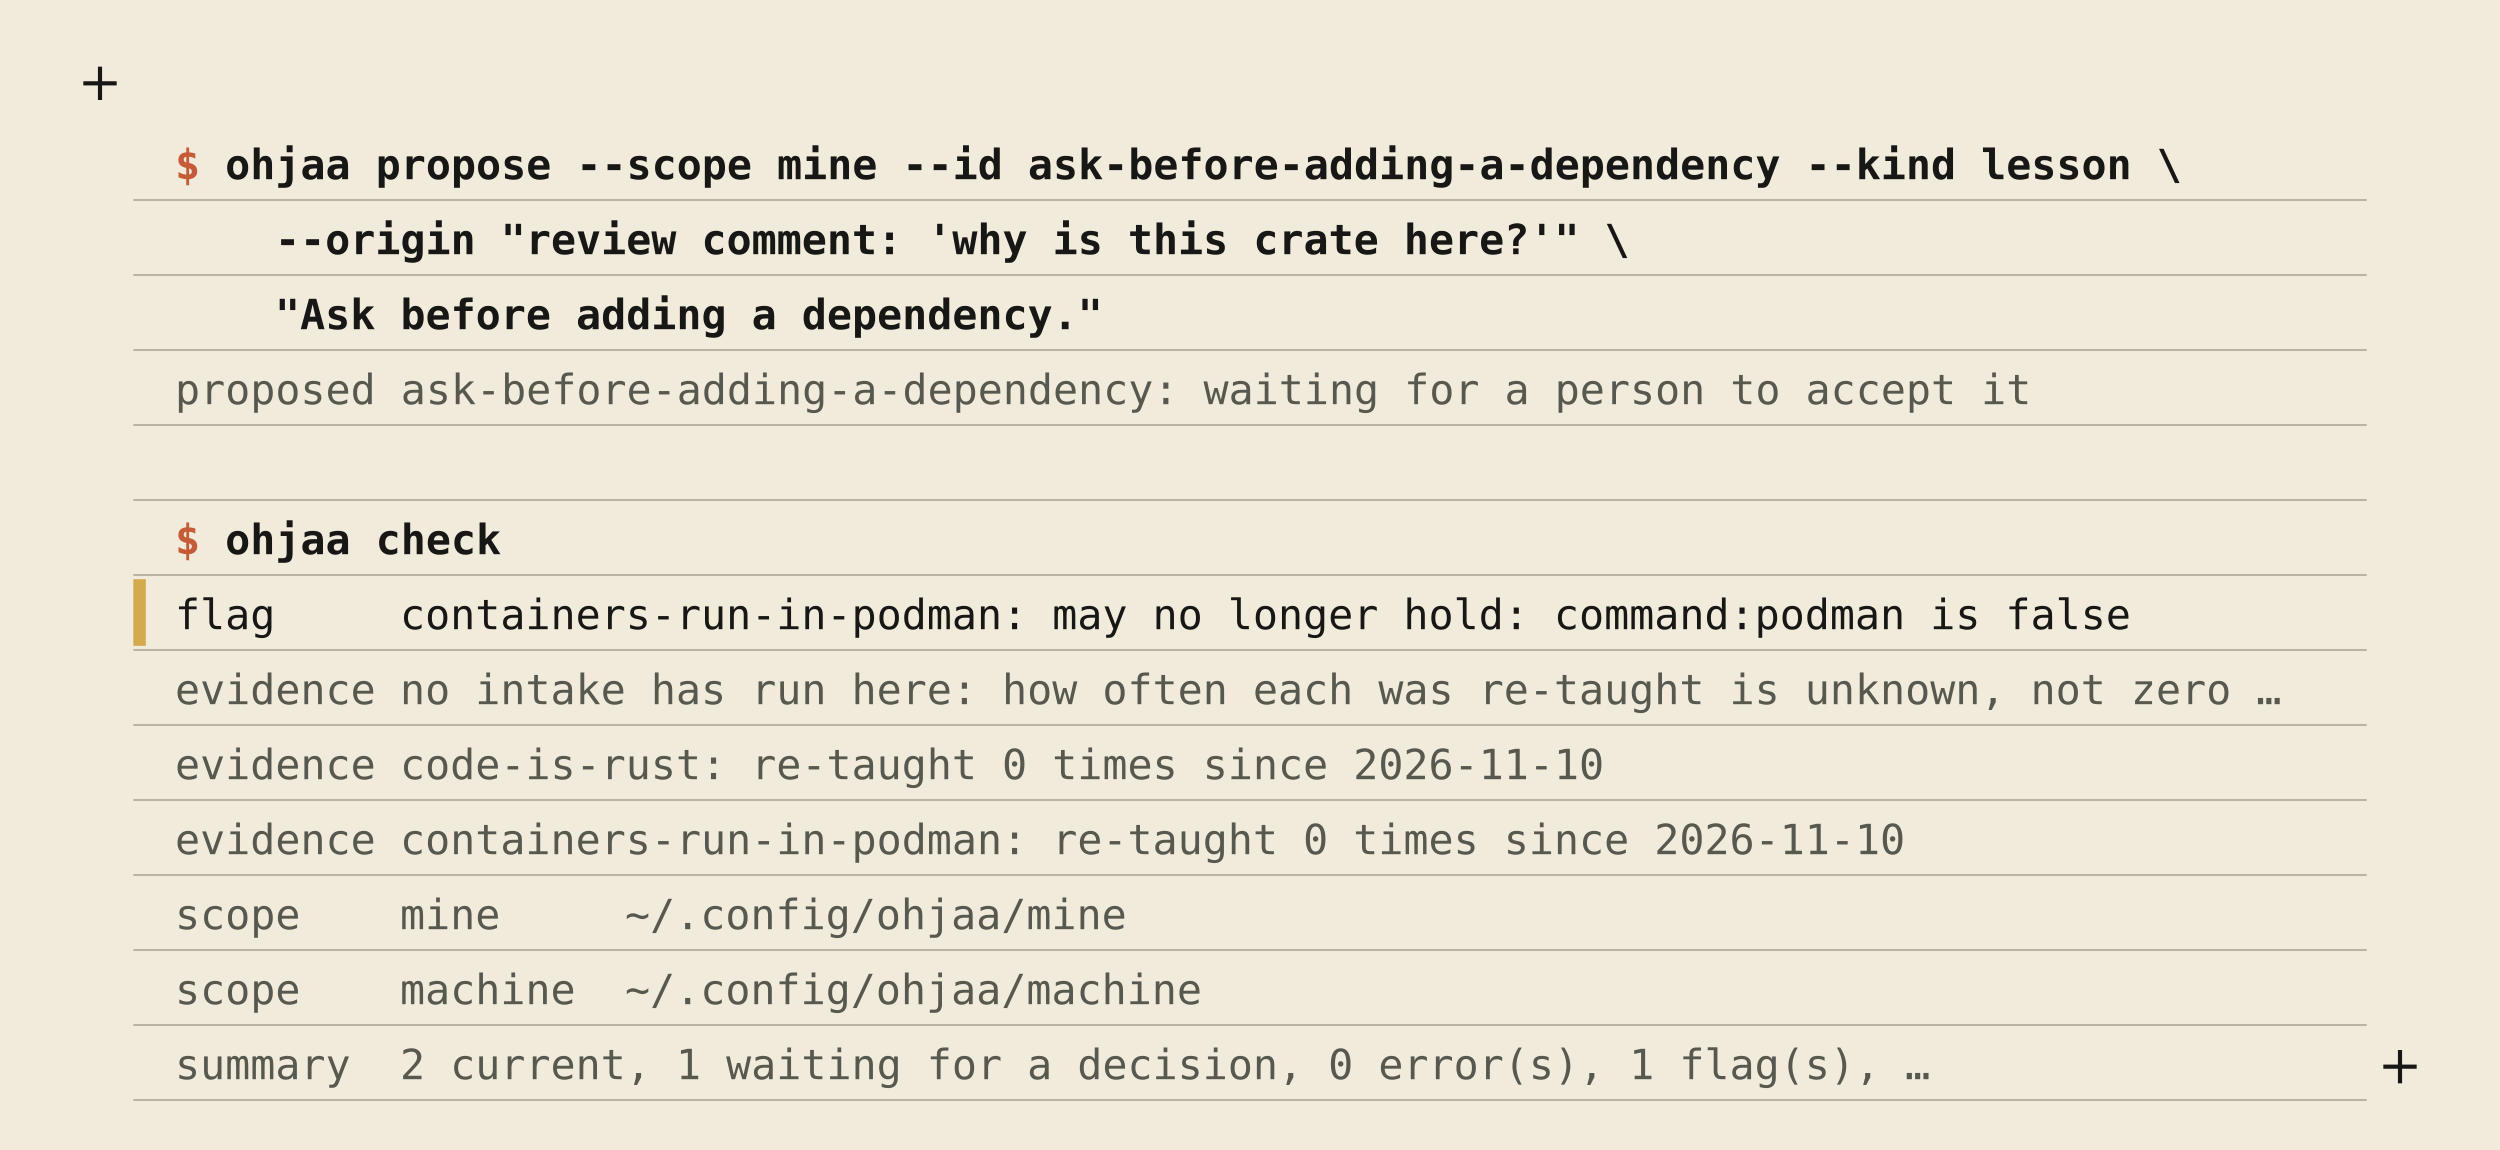
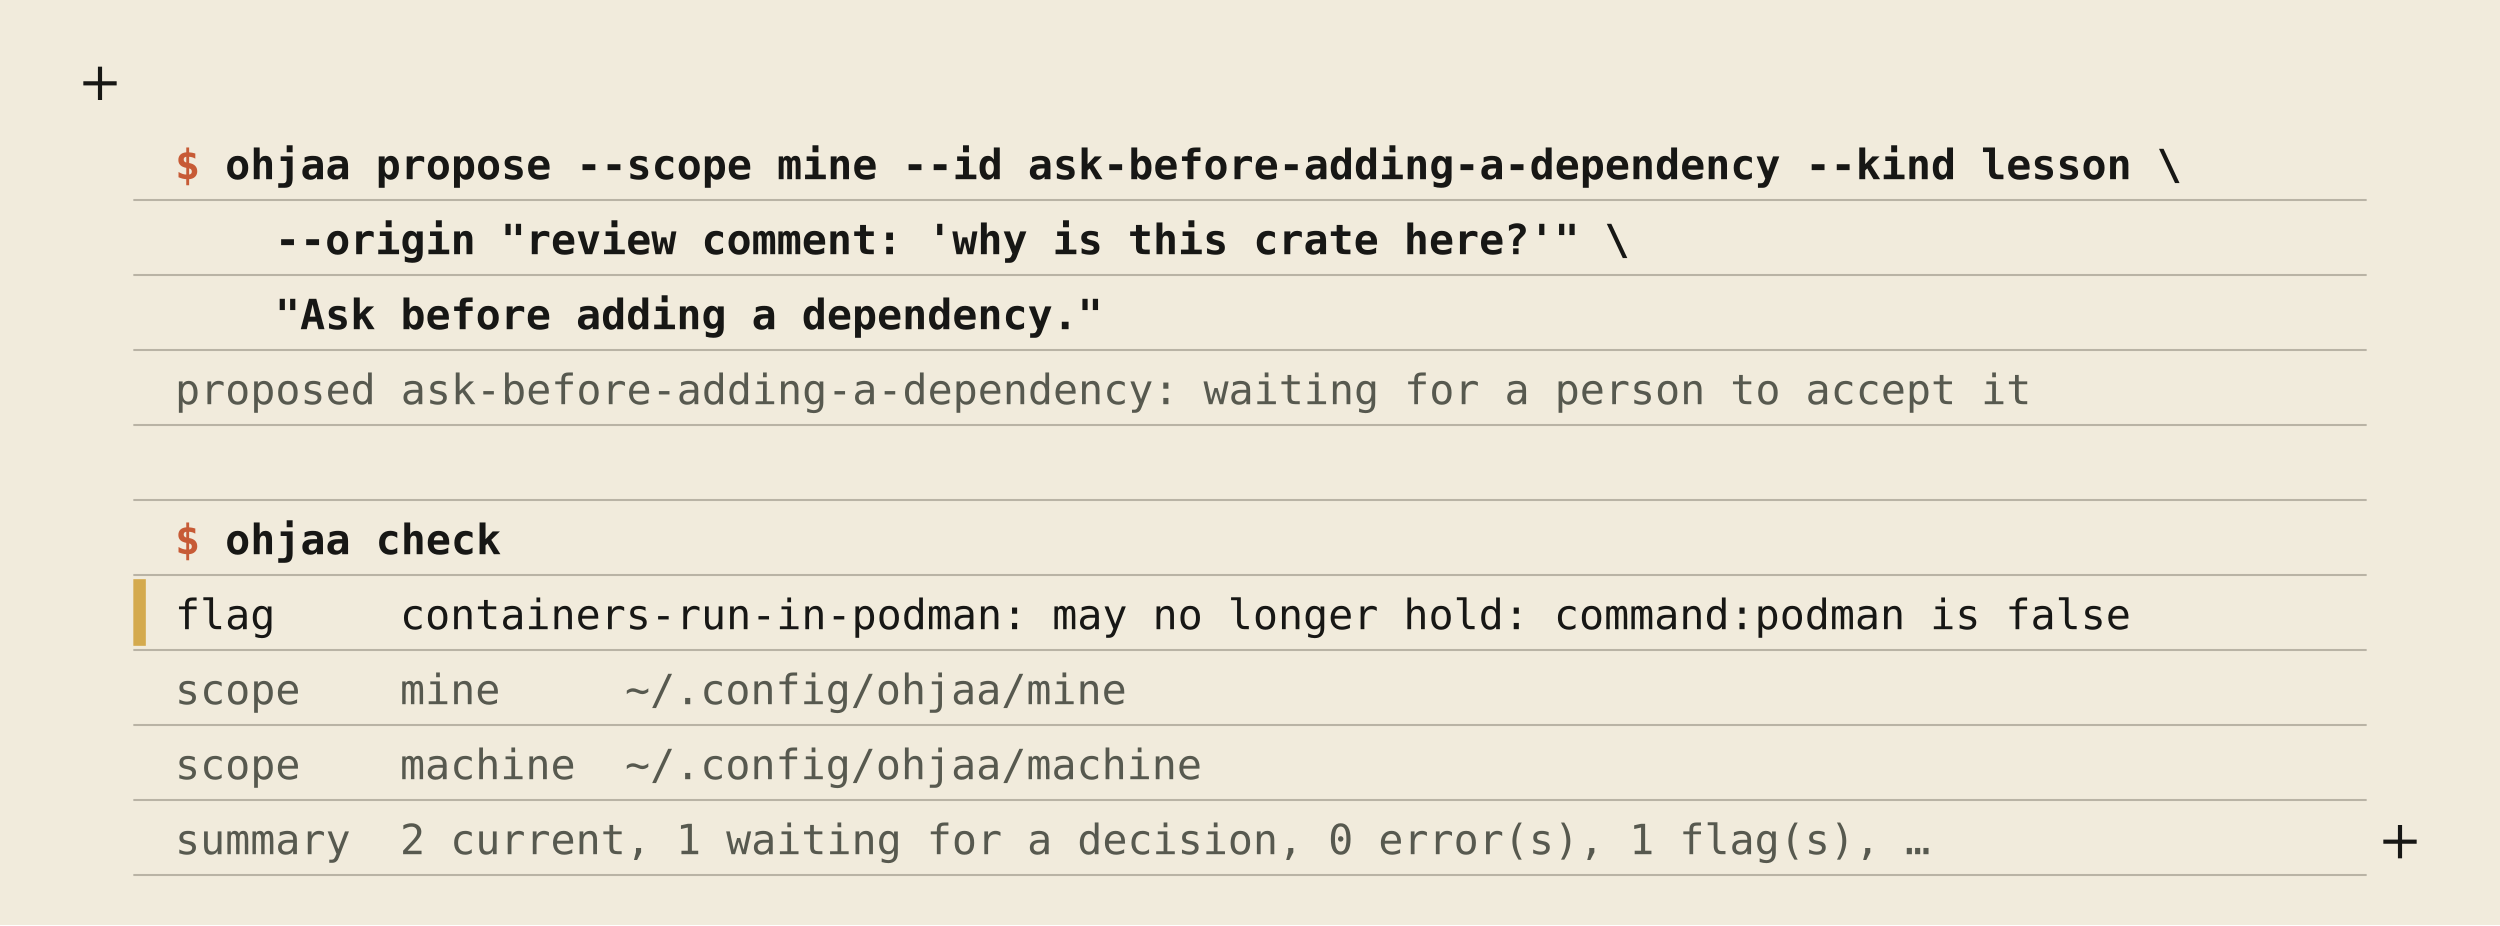
- <svg xmlns="http://www.w3.org/2000/svg" viewBox="0 0 1200 552" fill="none" role="img" aria-labelledby="t d">
-   <rect width="1200" height="552" fill="#f1ebdc" />
+ <svg xmlns="http://www.w3.org/2000/svg" viewBox="0 0 1200 444" fill="none" role="img" aria-labelledby="t d">
+   <rect width="1200" height="444" fill="#f1ebdc" />
  <g stroke="#171715" stroke-width="2">
-     <path d="M40 40H56M48 32V48M1144 512H1160M1152 504V520" />
+     <path d="M40 40H56M48 32V48M1144 404H1160M1152 396V412" />
  </g>
  <g stroke="#b9b3a5" stroke-width="1">
-     <path d="M64 96H1136M64 132H1136M64 168H1136M64 204H1136M64 240H1136M64 276H1136M64 312H1136M64 348H1136M64 384H1136M64 420H1136M64 456H1136M64 492H1136M64 528H1136" />
+     <path d="M64 96H1136M64 132H1136M64 168H1136M64 204H1136M64 240H1136M64 276H1136M64 312H1136M64 348H1136M64 384H1136M64 420H1136" />
  </g>
  <rect x="64" y="278" width="6" height="32" fill="#d4aa4e" />
  <g font-family="'Geist Mono', ui-monospace, Menlo, Consolas, monospace" font-size="20">
    <text x="84" y="86" fill="#171715" font-weight="600">
      <tspan fill="#c75b36">$</tspan> ohjaa propose --scope mine --id ask-before-adding-a-dependency --kind lesson \</text>
    <text x="132" y="122" fill="#171715" font-weight="600">--origin "review comment: 'why is this crate here?'" \</text>
    <text x="132" y="158" fill="#171715" font-weight="600">"Ask before adding a dependency."</text>
    <text x="84" y="194" fill="#57594f">proposed ask-before-adding-a-dependency: waiting for a person to accept it</text>
    <text x="84" y="266" fill="#171715" font-weight="600">
      <tspan fill="#c75b36">$</tspan> ohjaa check</text>
    <text x="84" y="302" fill="#171715">flag<tspan x="192">containers-run-in-podman: may no longer hold: command:podman is false</tspan>
    </text>
-     <text x="84" y="338" fill="#57594f">evidence<tspan x="192">no intake has run here: how often each was re-taught is unknown, not zero …</tspan>
-     </text>
-     <text x="84" y="374" fill="#57594f">evidence<tspan x="192">code-is-rust: re-taught 0 times since 2026-11-10</tspan>
-     </text>
-     <text x="84" y="410" fill="#57594f">evidence<tspan x="192">containers-run-in-podman: re-taught 0 times since 2026-11-10</tspan>
-     </text>
-     <text x="84" y="446" fill="#57594f">scope<tspan x="192">mine</tspan>
+     <text x="84" y="338" fill="#57594f">scope<tspan x="192">mine</tspan>
      <tspan x="300">~/.config/ohjaa/mine</tspan>
    </text>
-     <text x="84" y="482" fill="#57594f">scope<tspan x="192">machine</tspan>
+     <text x="84" y="374" fill="#57594f">scope<tspan x="192">machine</tspan>
      <tspan x="300">~/.config/ohjaa/machine</tspan>
    </text>
-     <text x="84" y="518" fill="#57594f">summary<tspan x="192">2 current, 1 waiting for a decision, 0 error(s), 1 flag(s), …</tspan>
+     <text x="84" y="410" fill="#57594f">summary<tspan x="192">2 current, 1 waiting for a decision, 0 error(s), 1 flag(s), …</tspan>
    </text>
  </g>
</svg>
